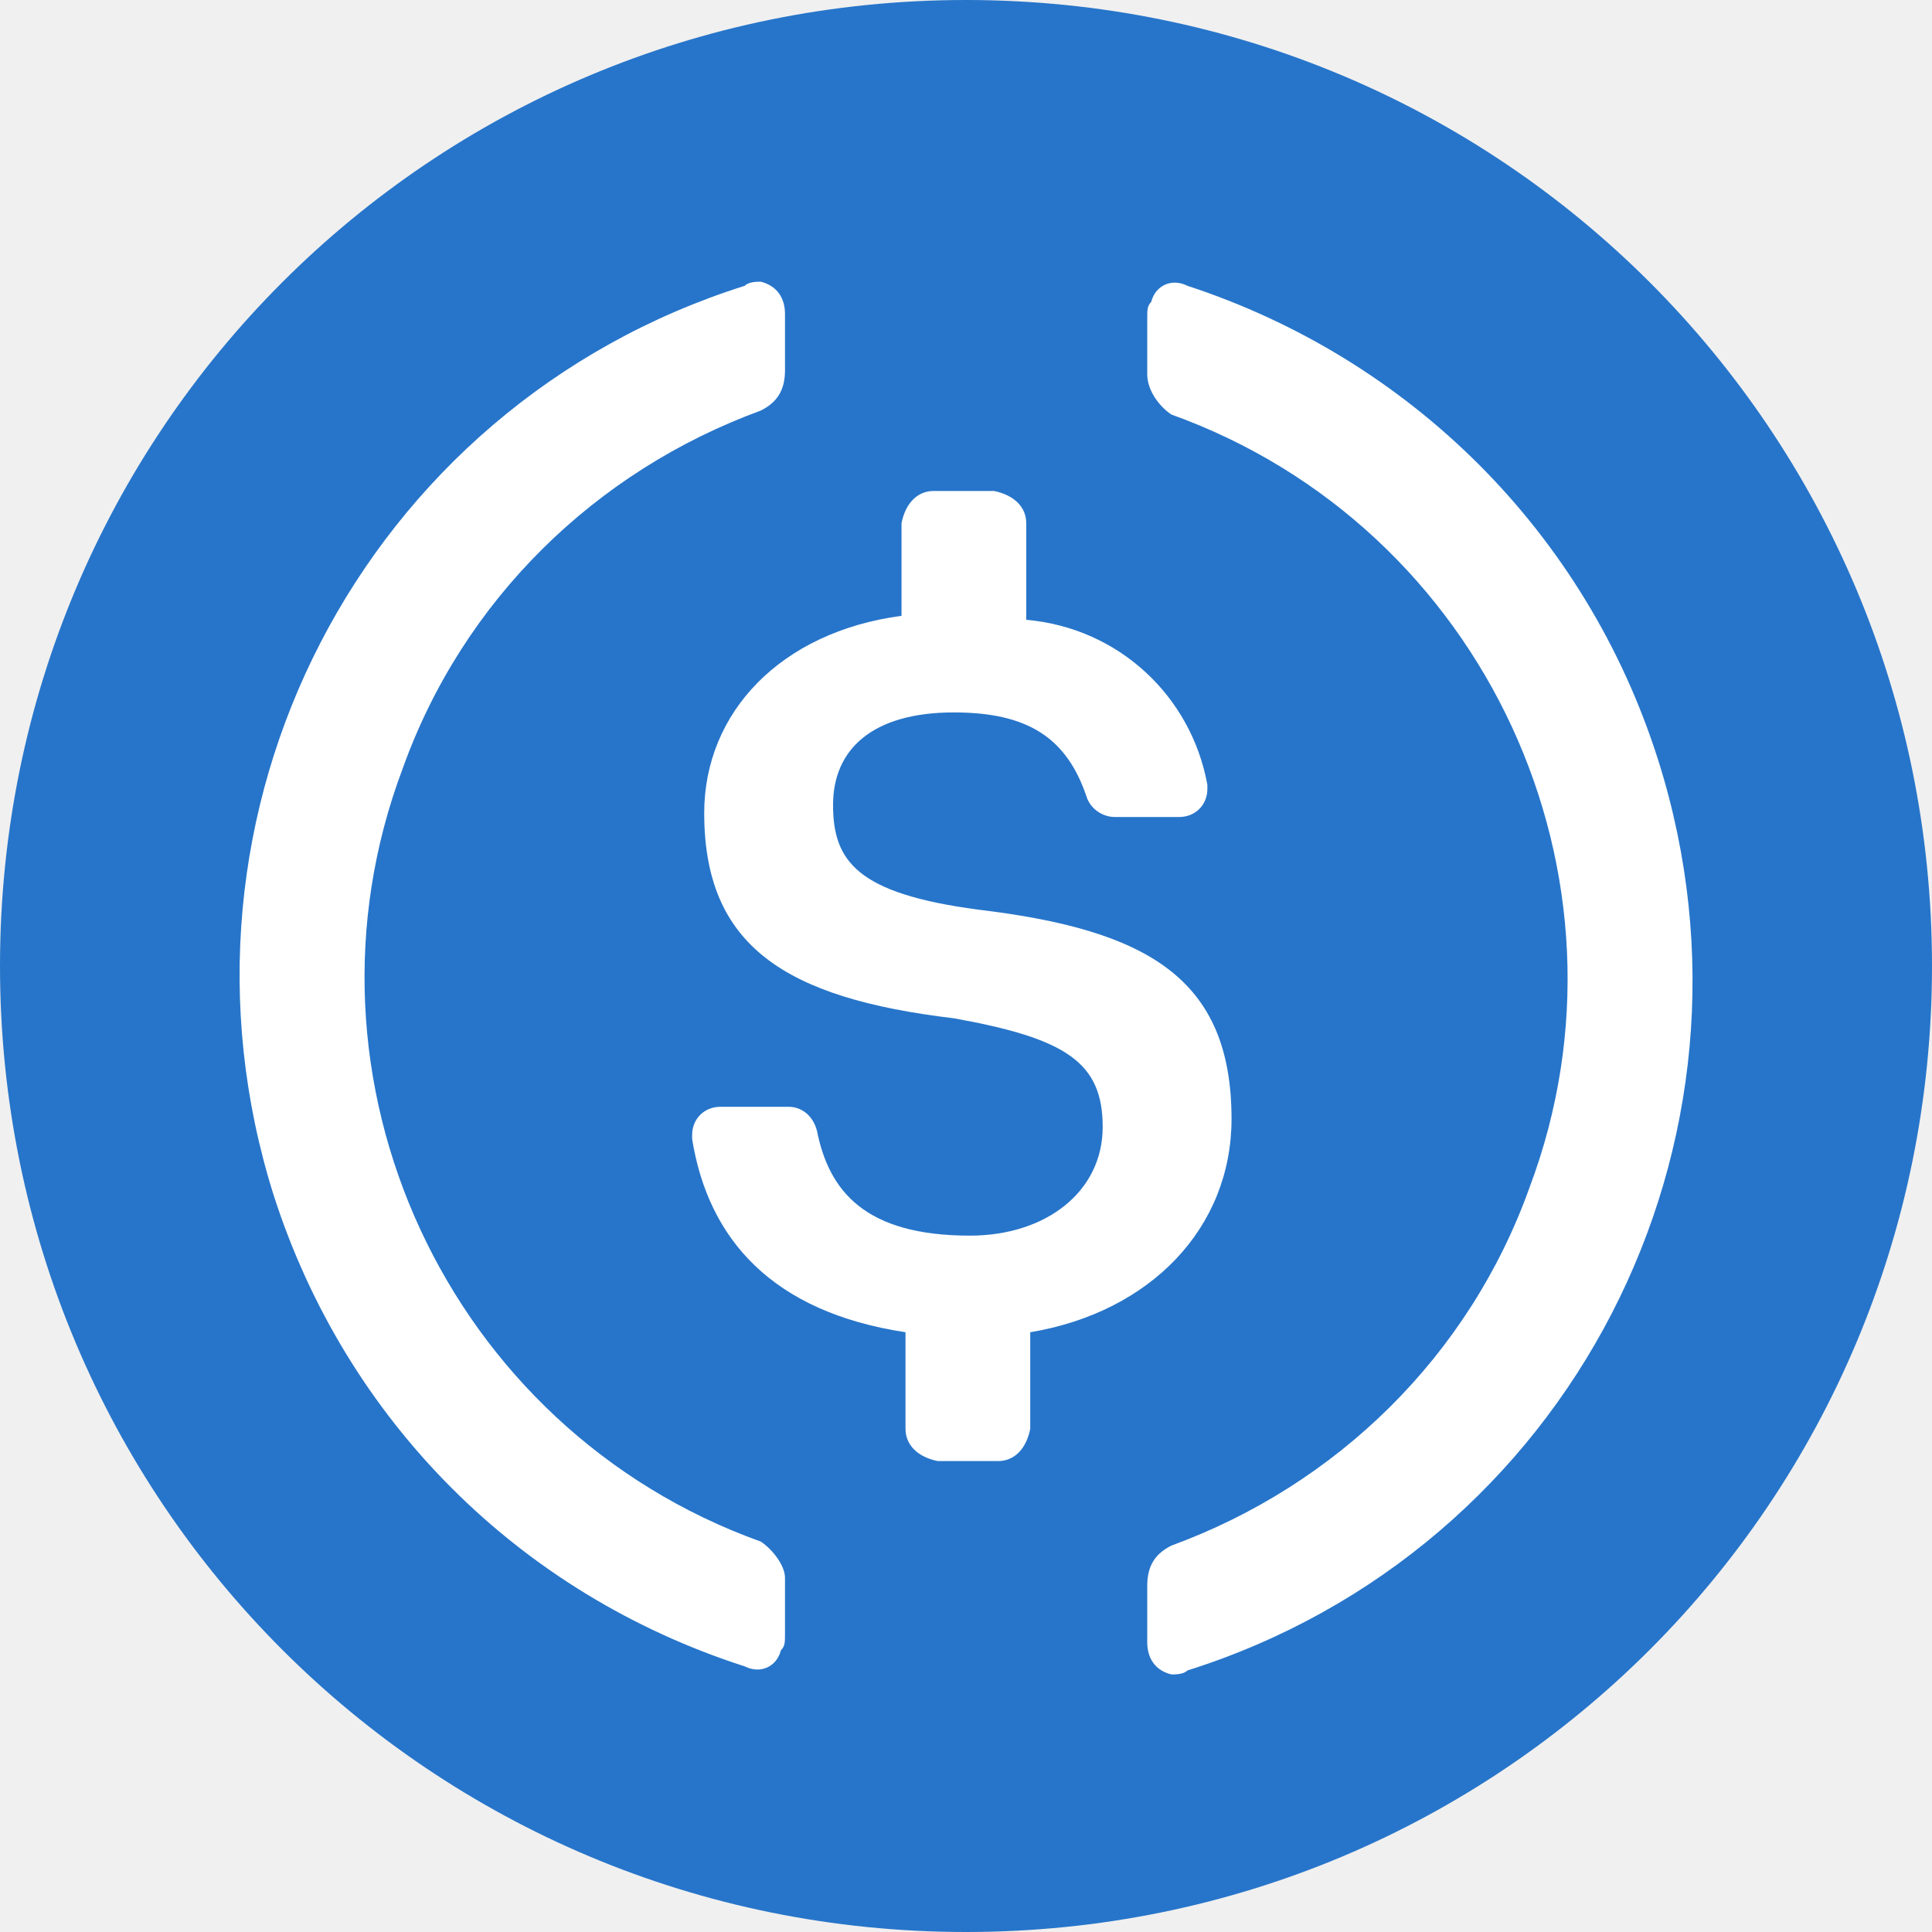
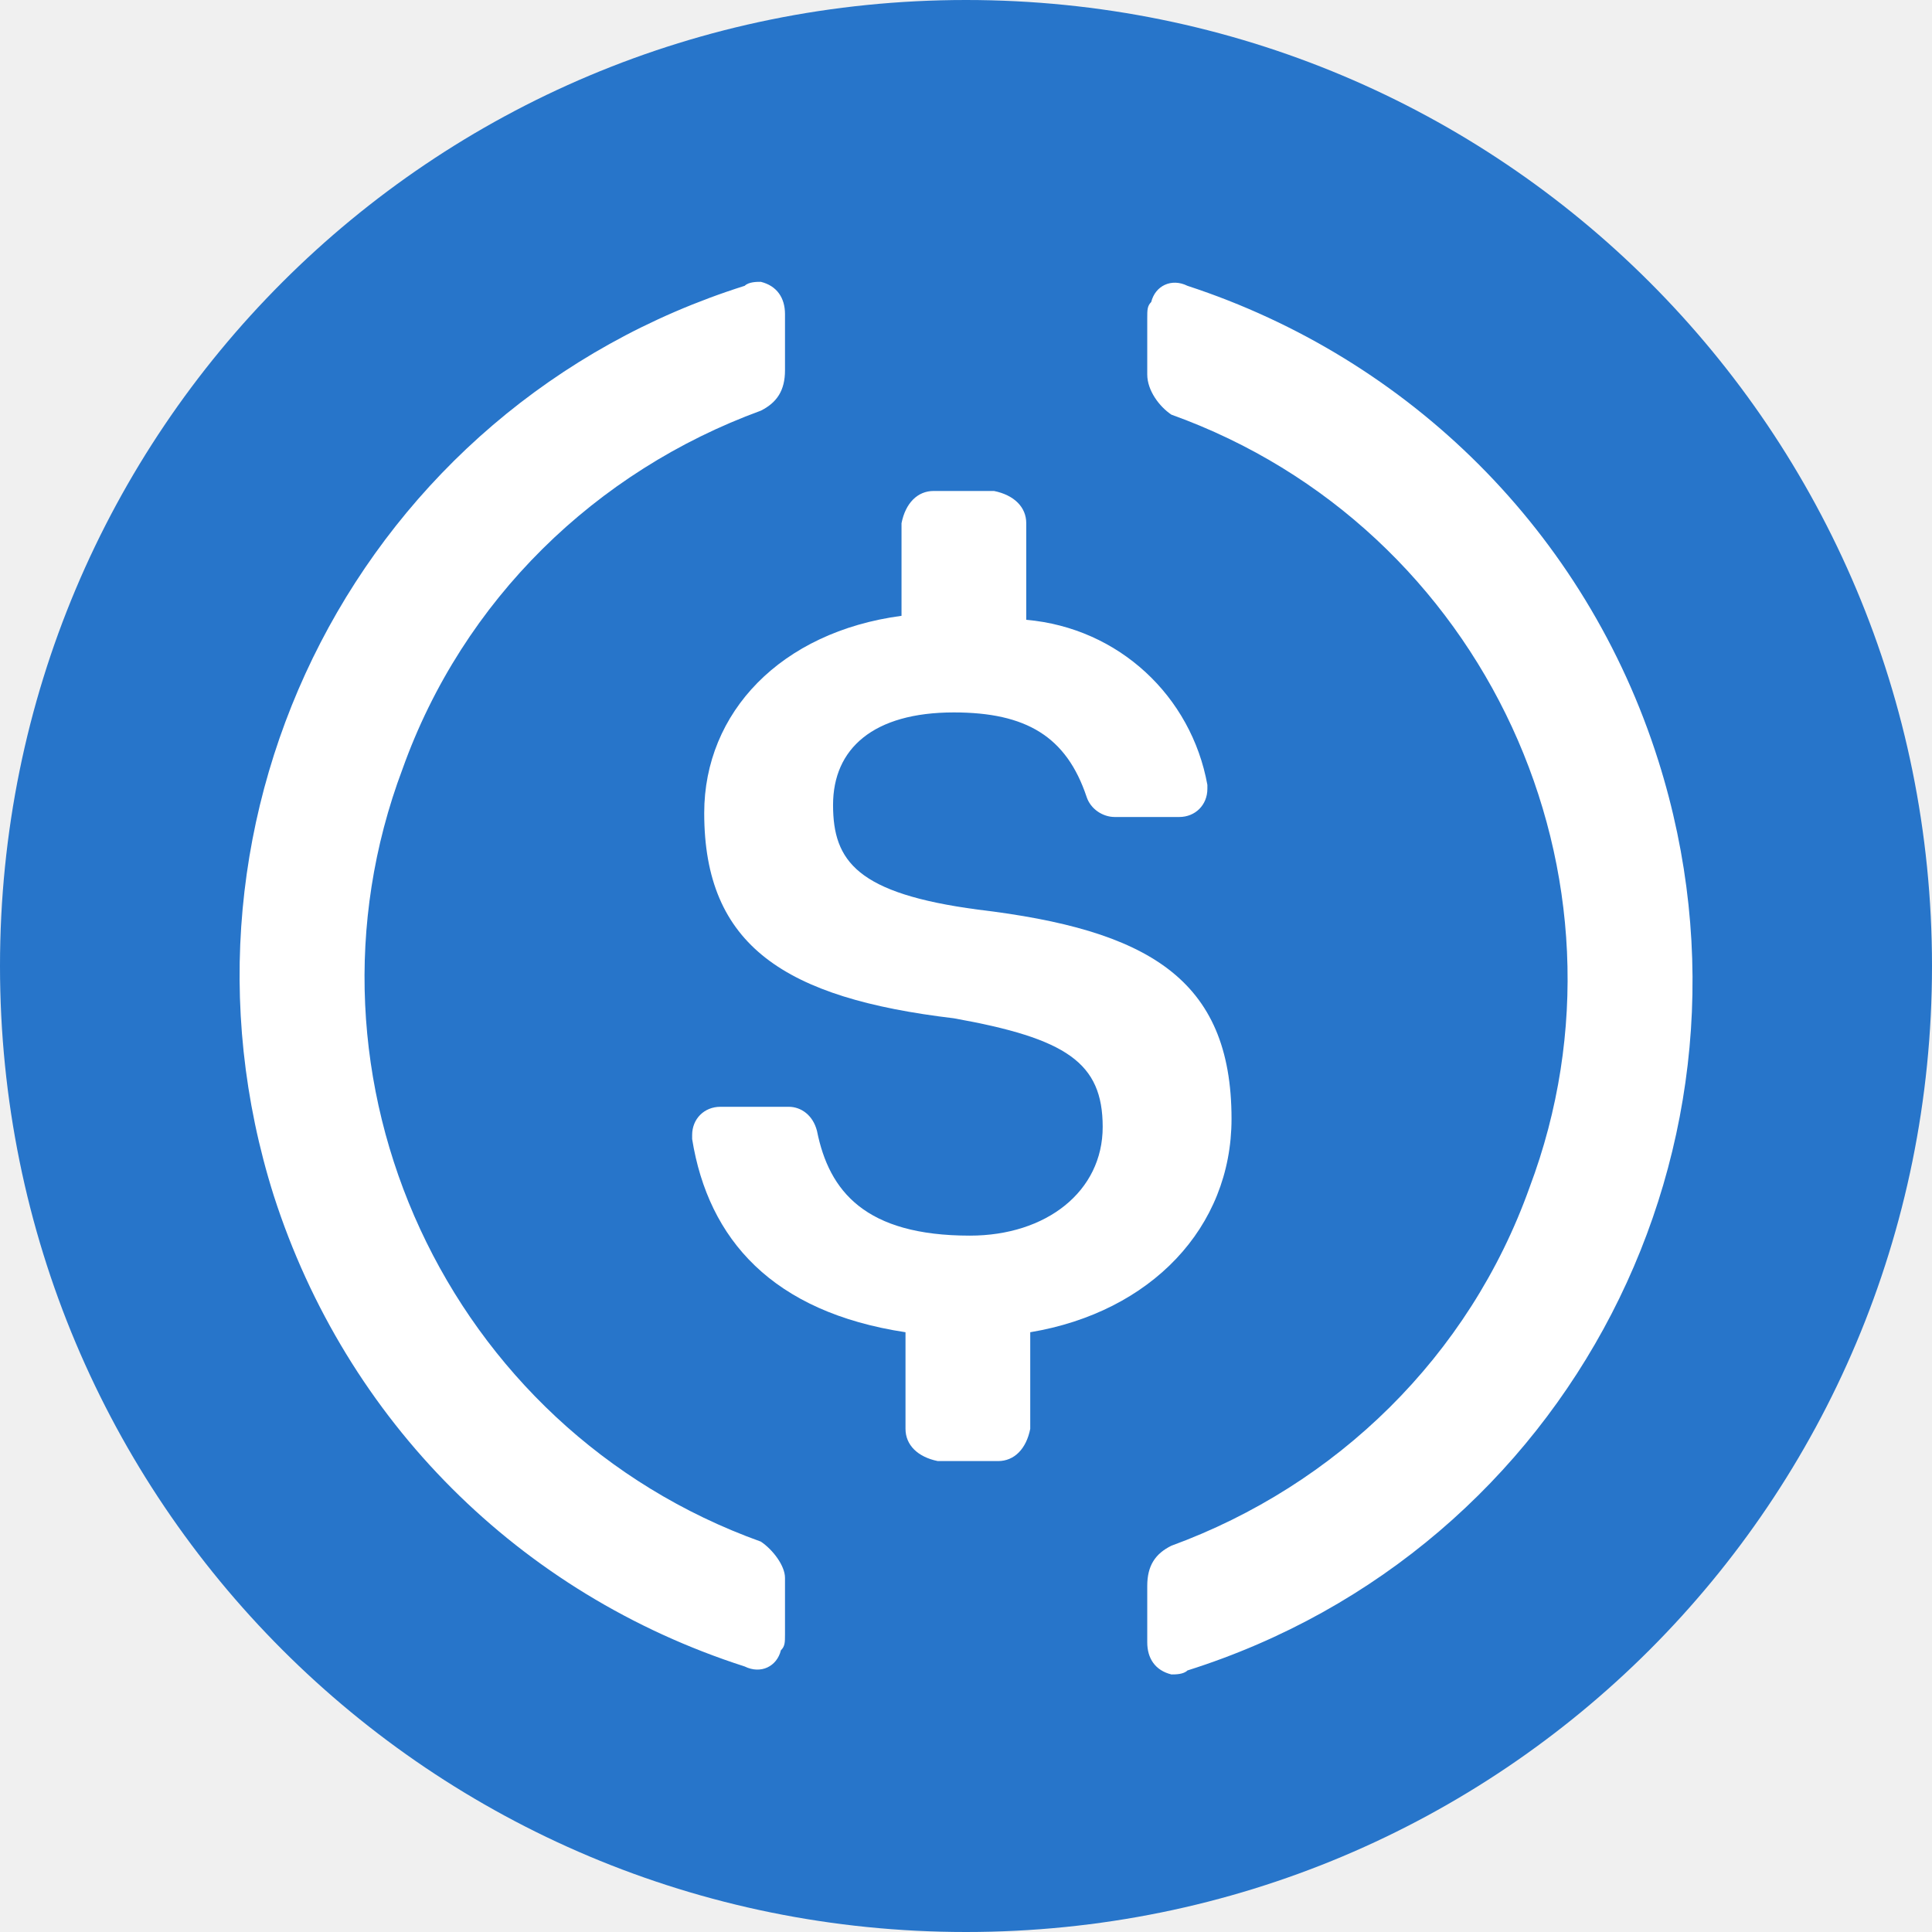
<svg xmlns="http://www.w3.org/2000/svg" width="16" height="16" viewBox="0 0 16 16" fill="none">
  <g clip-path="url(#clip0_453_2049)">
    <path d="M8 16C12.433 16 16 12.433 16 8C16 3.567 12.433 0 8 0C3.567 0 0 3.567 0 8C0 12.433 3.567 16 8 16Z" fill="#2775CA" />
    <path d="M10.199 9.266C10.199 8.1 9.499 7.7 8.099 7.533C7.099 7.4 6.899 7.133 6.899 6.666C6.899 6.2 7.232 5.9 7.899 5.9C8.499 5.9 8.832 6.1 8.999 6.6C9.032 6.7 9.132 6.766 9.232 6.766H9.766C9.899 6.766 9.999 6.666 9.999 6.533V6.5C9.866 5.766 9.266 5.2 8.499 5.133V4.333C8.499 4.2 8.399 4.1 8.232 4.066H7.732C7.599 4.066 7.499 4.166 7.466 4.333V5.1C6.466 5.233 5.832 5.9 5.832 6.733C5.832 7.833 6.499 8.266 7.899 8.433C8.832 8.6 9.132 8.8 9.132 9.333C9.132 9.866 8.666 10.233 8.032 10.233C7.166 10.233 6.866 9.866 6.766 9.366C6.732 9.233 6.632 9.166 6.532 9.166H5.966C5.832 9.166 5.732 9.266 5.732 9.4V9.433C5.866 10.266 6.399 10.866 7.499 11.033V11.833C7.499 11.966 7.599 12.066 7.766 12.1H8.266C8.399 12.1 8.499 12 8.532 11.833V11.033C9.532 10.866 10.199 10.166 10.199 9.266Z" fill="white" />
-     <path d="M6.301 12.767C3.701 11.834 2.367 8.934 3.334 6.367C3.834 4.967 4.934 3.9 6.301 3.4C6.434 3.333 6.501 3.233 6.501 3.067V2.6C6.501 2.467 6.434 2.367 6.301 2.333C6.267 2.333 6.201 2.333 6.167 2.367C3.001 3.367 1.267 6.734 2.267 9.9C2.867 11.767 4.301 13.2 6.167 13.8C6.301 13.867 6.434 13.8 6.467 13.667C6.501 13.633 6.501 13.6 6.501 13.534V13.067C6.501 12.967 6.401 12.834 6.301 12.767ZM9.834 2.367C9.701 2.3 9.567 2.367 9.534 2.5C9.501 2.534 9.501 2.567 9.501 2.634V3.1C9.501 3.233 9.601 3.367 9.701 3.433C12.301 4.367 13.634 7.267 12.667 9.834C12.167 11.233 11.067 12.3 9.701 12.8C9.567 12.867 9.501 12.967 9.501 13.133V13.6C9.501 13.733 9.567 13.834 9.701 13.867C9.734 13.867 9.801 13.867 9.834 13.834C13.001 12.834 14.734 9.467 13.734 6.3C13.134 4.4 11.667 2.967 9.834 2.367Z" fill="white" />
+     <path d="M6.301 12.767C3.701 11.834 2.367 8.934 3.334 6.367C3.834 4.967 4.934 3.901 6.301 3.401C6.434 3.334 6.501 3.234 6.501 3.067V2.601C6.501 2.467 6.434 2.367 6.301 2.334C6.267 2.334 6.201 2.334 6.167 2.367C3.001 3.367 1.267 6.734 2.267 9.901C2.867 11.767 4.301 13.201 6.167 13.801C6.301 13.867 6.434 13.801 6.467 13.667C6.501 13.634 6.501 13.601 6.501 13.534V13.067C6.501 12.967 6.401 12.834 6.301 12.767ZM9.834 2.367C9.701 2.301 9.567 2.367 9.534 2.501C9.501 2.534 9.501 2.567 9.501 2.634V3.101C9.501 3.234 9.601 3.367 9.701 3.434C12.301 4.367 13.634 7.267 12.667 9.834C12.167 11.234 11.067 12.301 9.701 12.801C9.567 12.867 9.501 12.967 9.501 13.134V13.601C9.501 13.734 9.567 13.834 9.701 13.867C9.734 13.867 9.801 13.867 9.834 13.834C13.001 12.834 14.734 9.467 13.734 6.301C13.134 4.401 11.667 2.967 9.834 2.367Z" fill="white" />
  </g>
  <defs>
    <clipPath id="clip0_453_2049">
      <rect width="16" height="16" fill="white" />
    </clipPath>
  </defs>
</svg>
